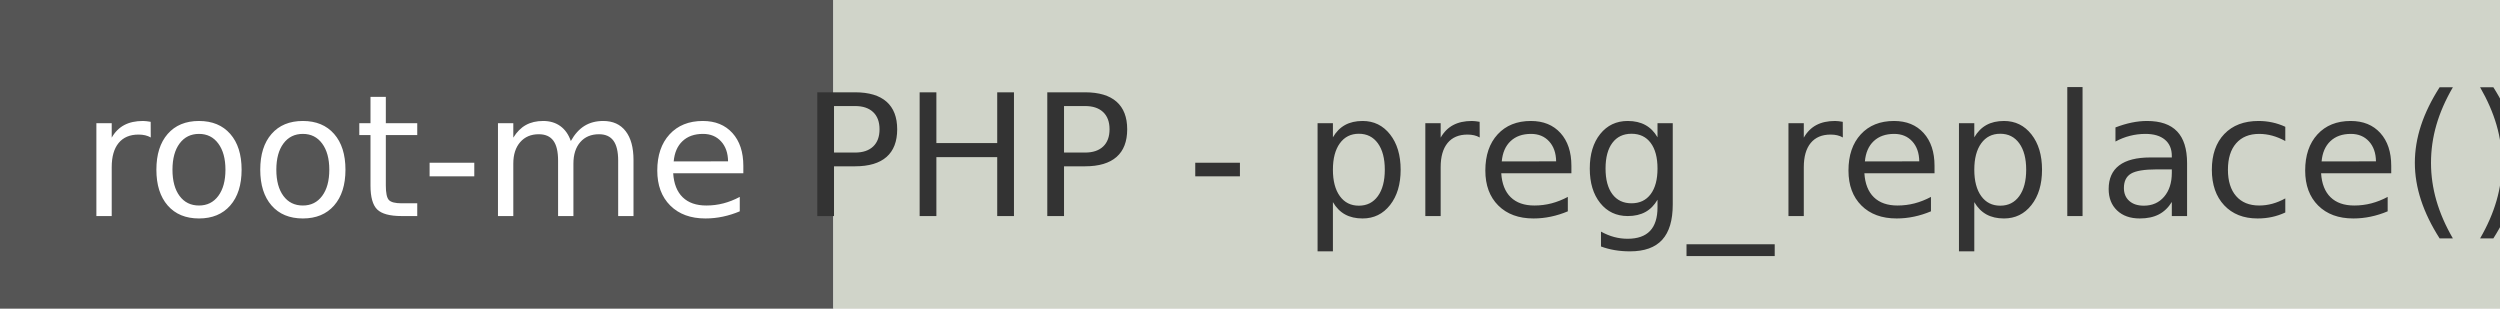
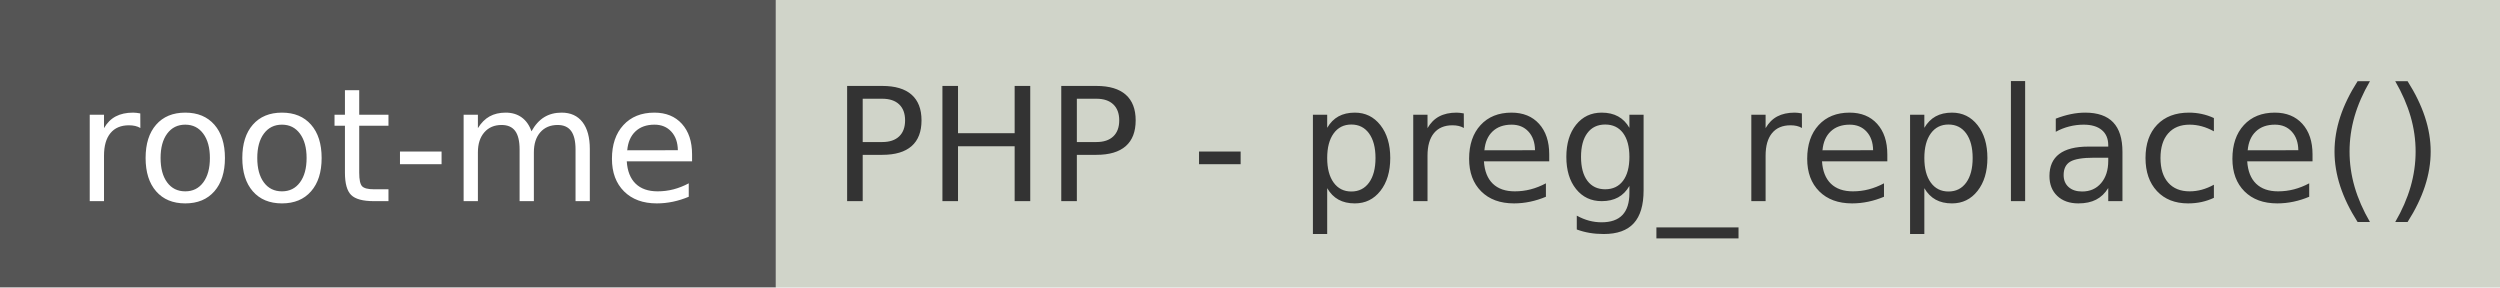
- <svg xmlns="http://www.w3.org/2000/svg" width="162" height="20" role="img">
+ <svg xmlns="http://www.w3.org/2000/svg" width="174" height="20" role="img">
  <linearGradient id="s" x2="0" y2="100%">
    <stop offset="0" stop-color="#bbb" stop-opacity=".1" />
    <stop offset="1" stop-opacity=".1" />
  </linearGradient>
  <g>
    <rect width="54" height="20" fill="#555" />
    <rect x="54" width="467" height="20" fill="#d0d4c9" />
  </g>
  <g fill="#fff" text-anchor="middle" font-family="Verdana,Geneva,DejaVu Sans,sans-serif" text-rendering="geometricPrecision" font-size="110">
    <text x="270" y="140" transform="scale(.1)" fill="#fff">
            root-me
        </text>
-     <text x="1080" y="140" transform="scale(.1)" fill="#333">
+     <text x="1140" y="140" transform="scale(.1)" fill="#333">
            PHP - preg_replace()
        </text>
  </g>
</svg>
